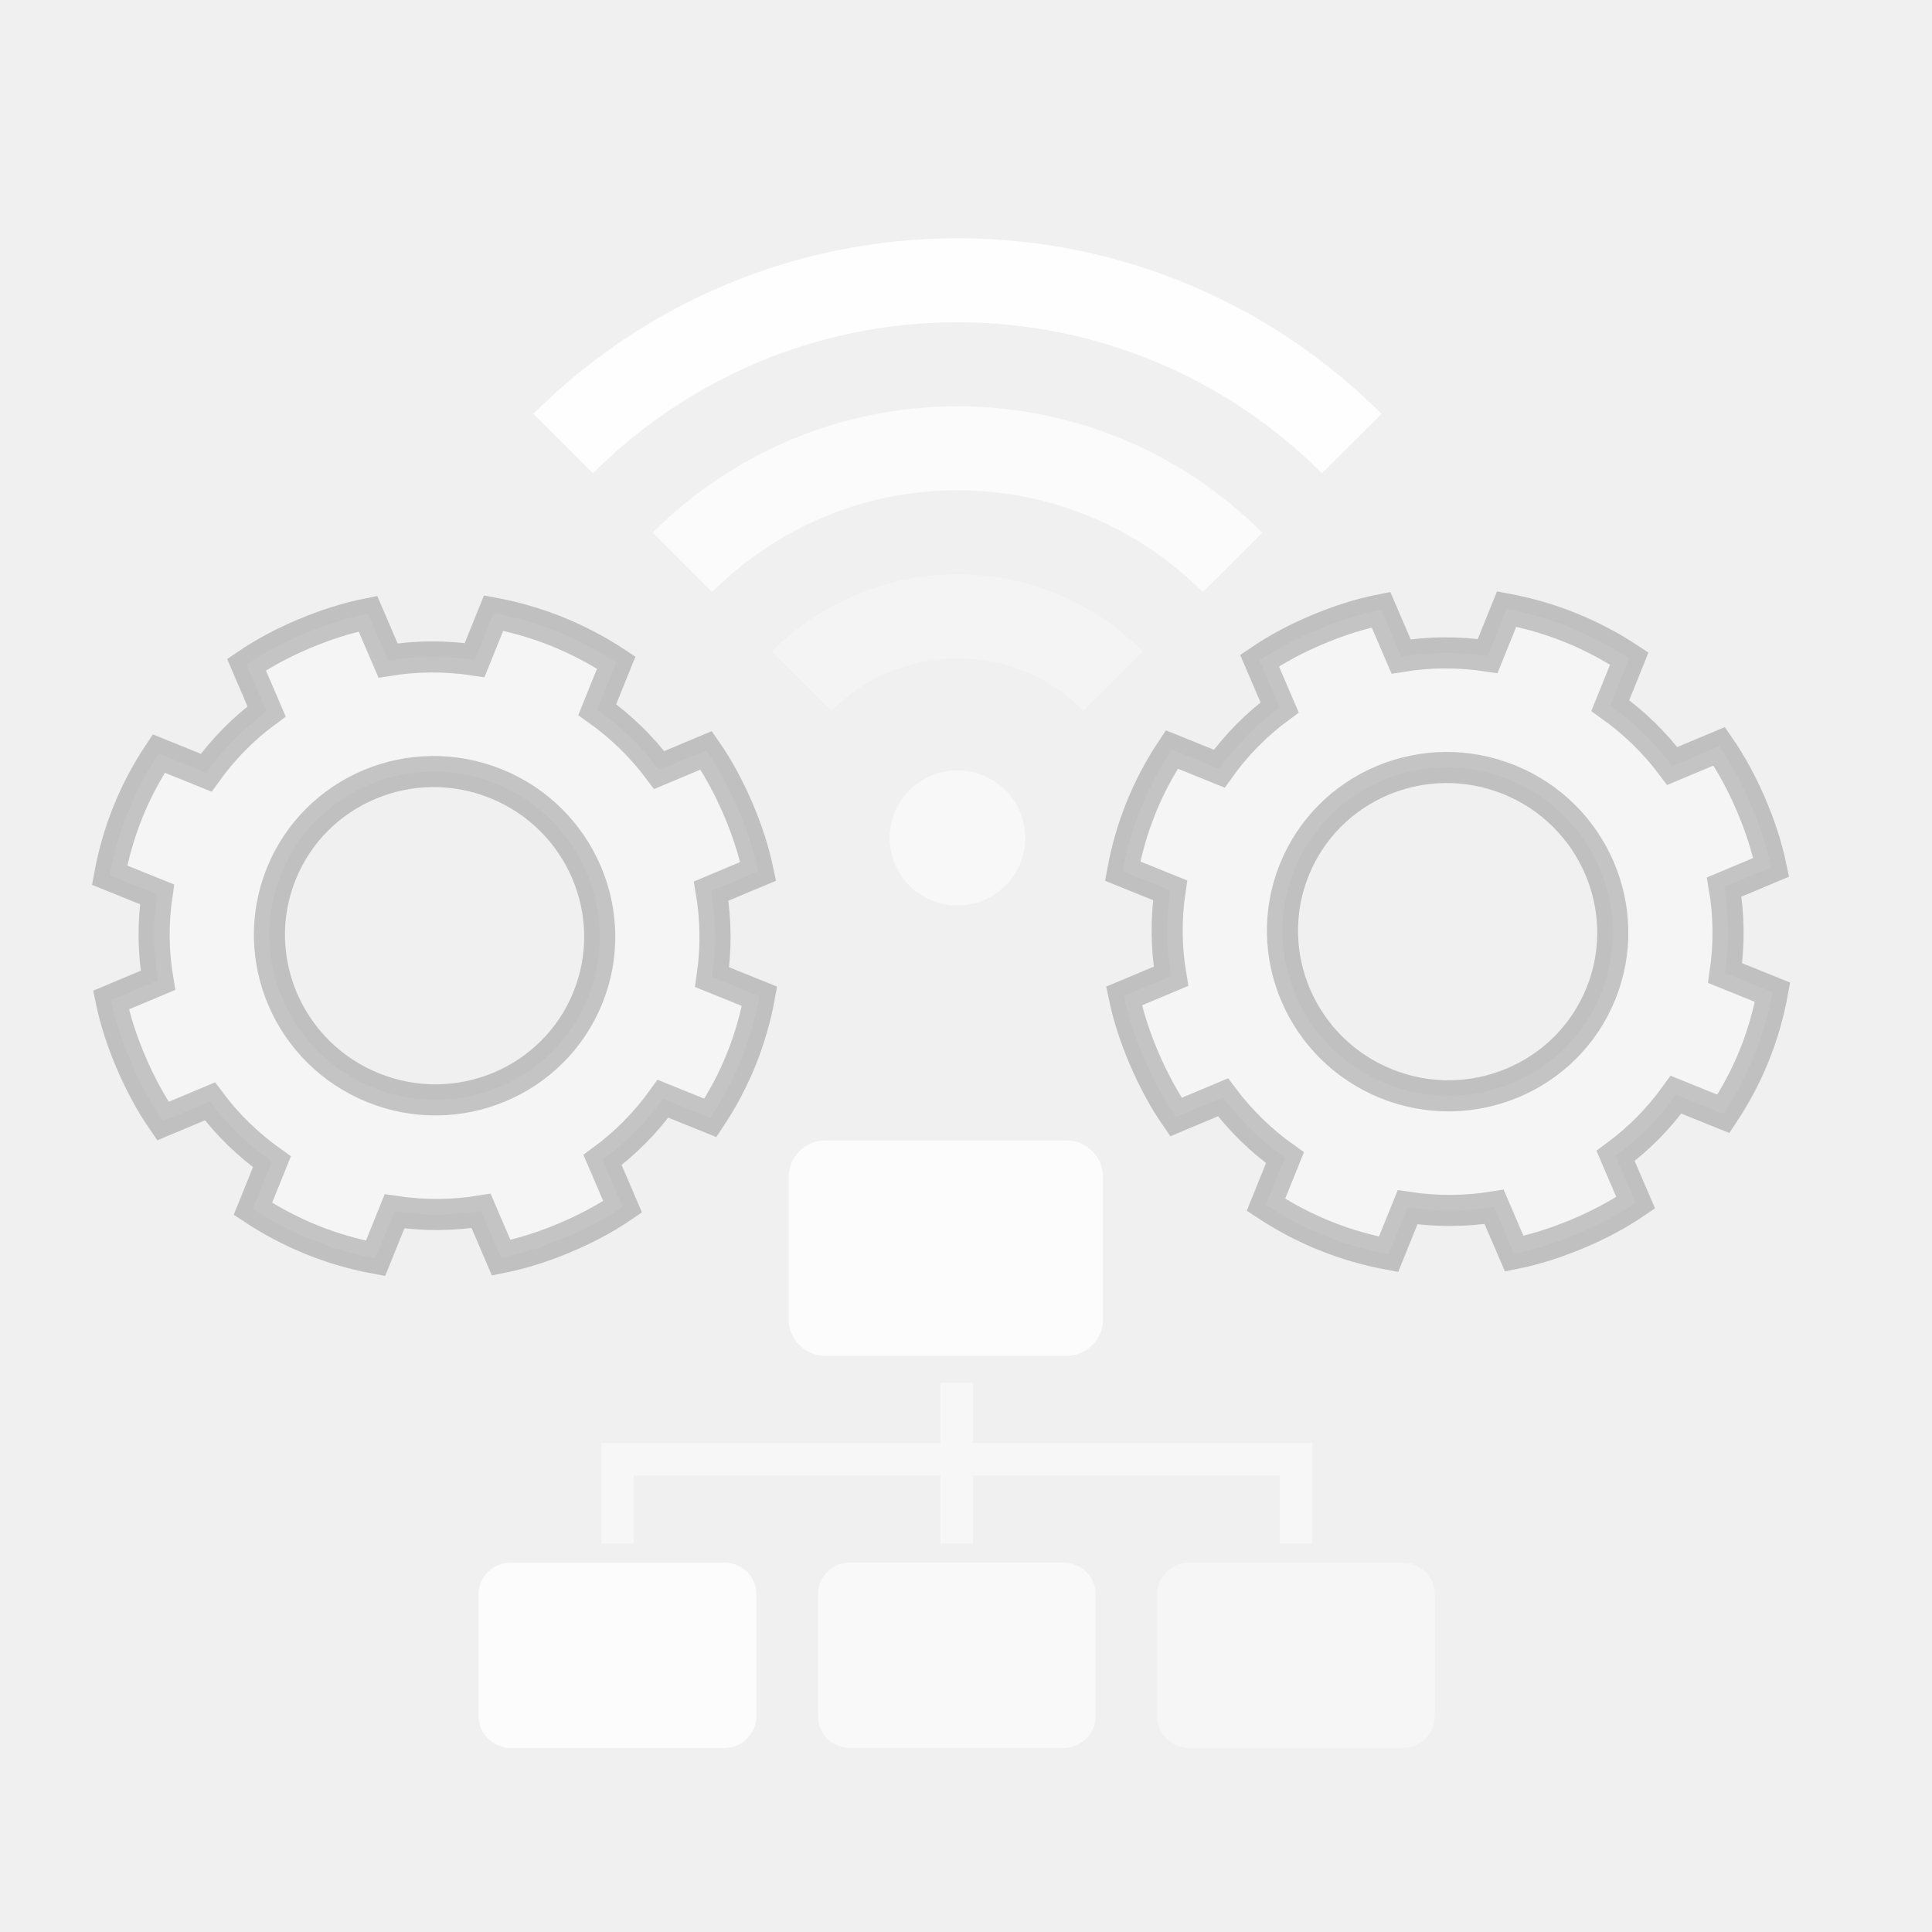
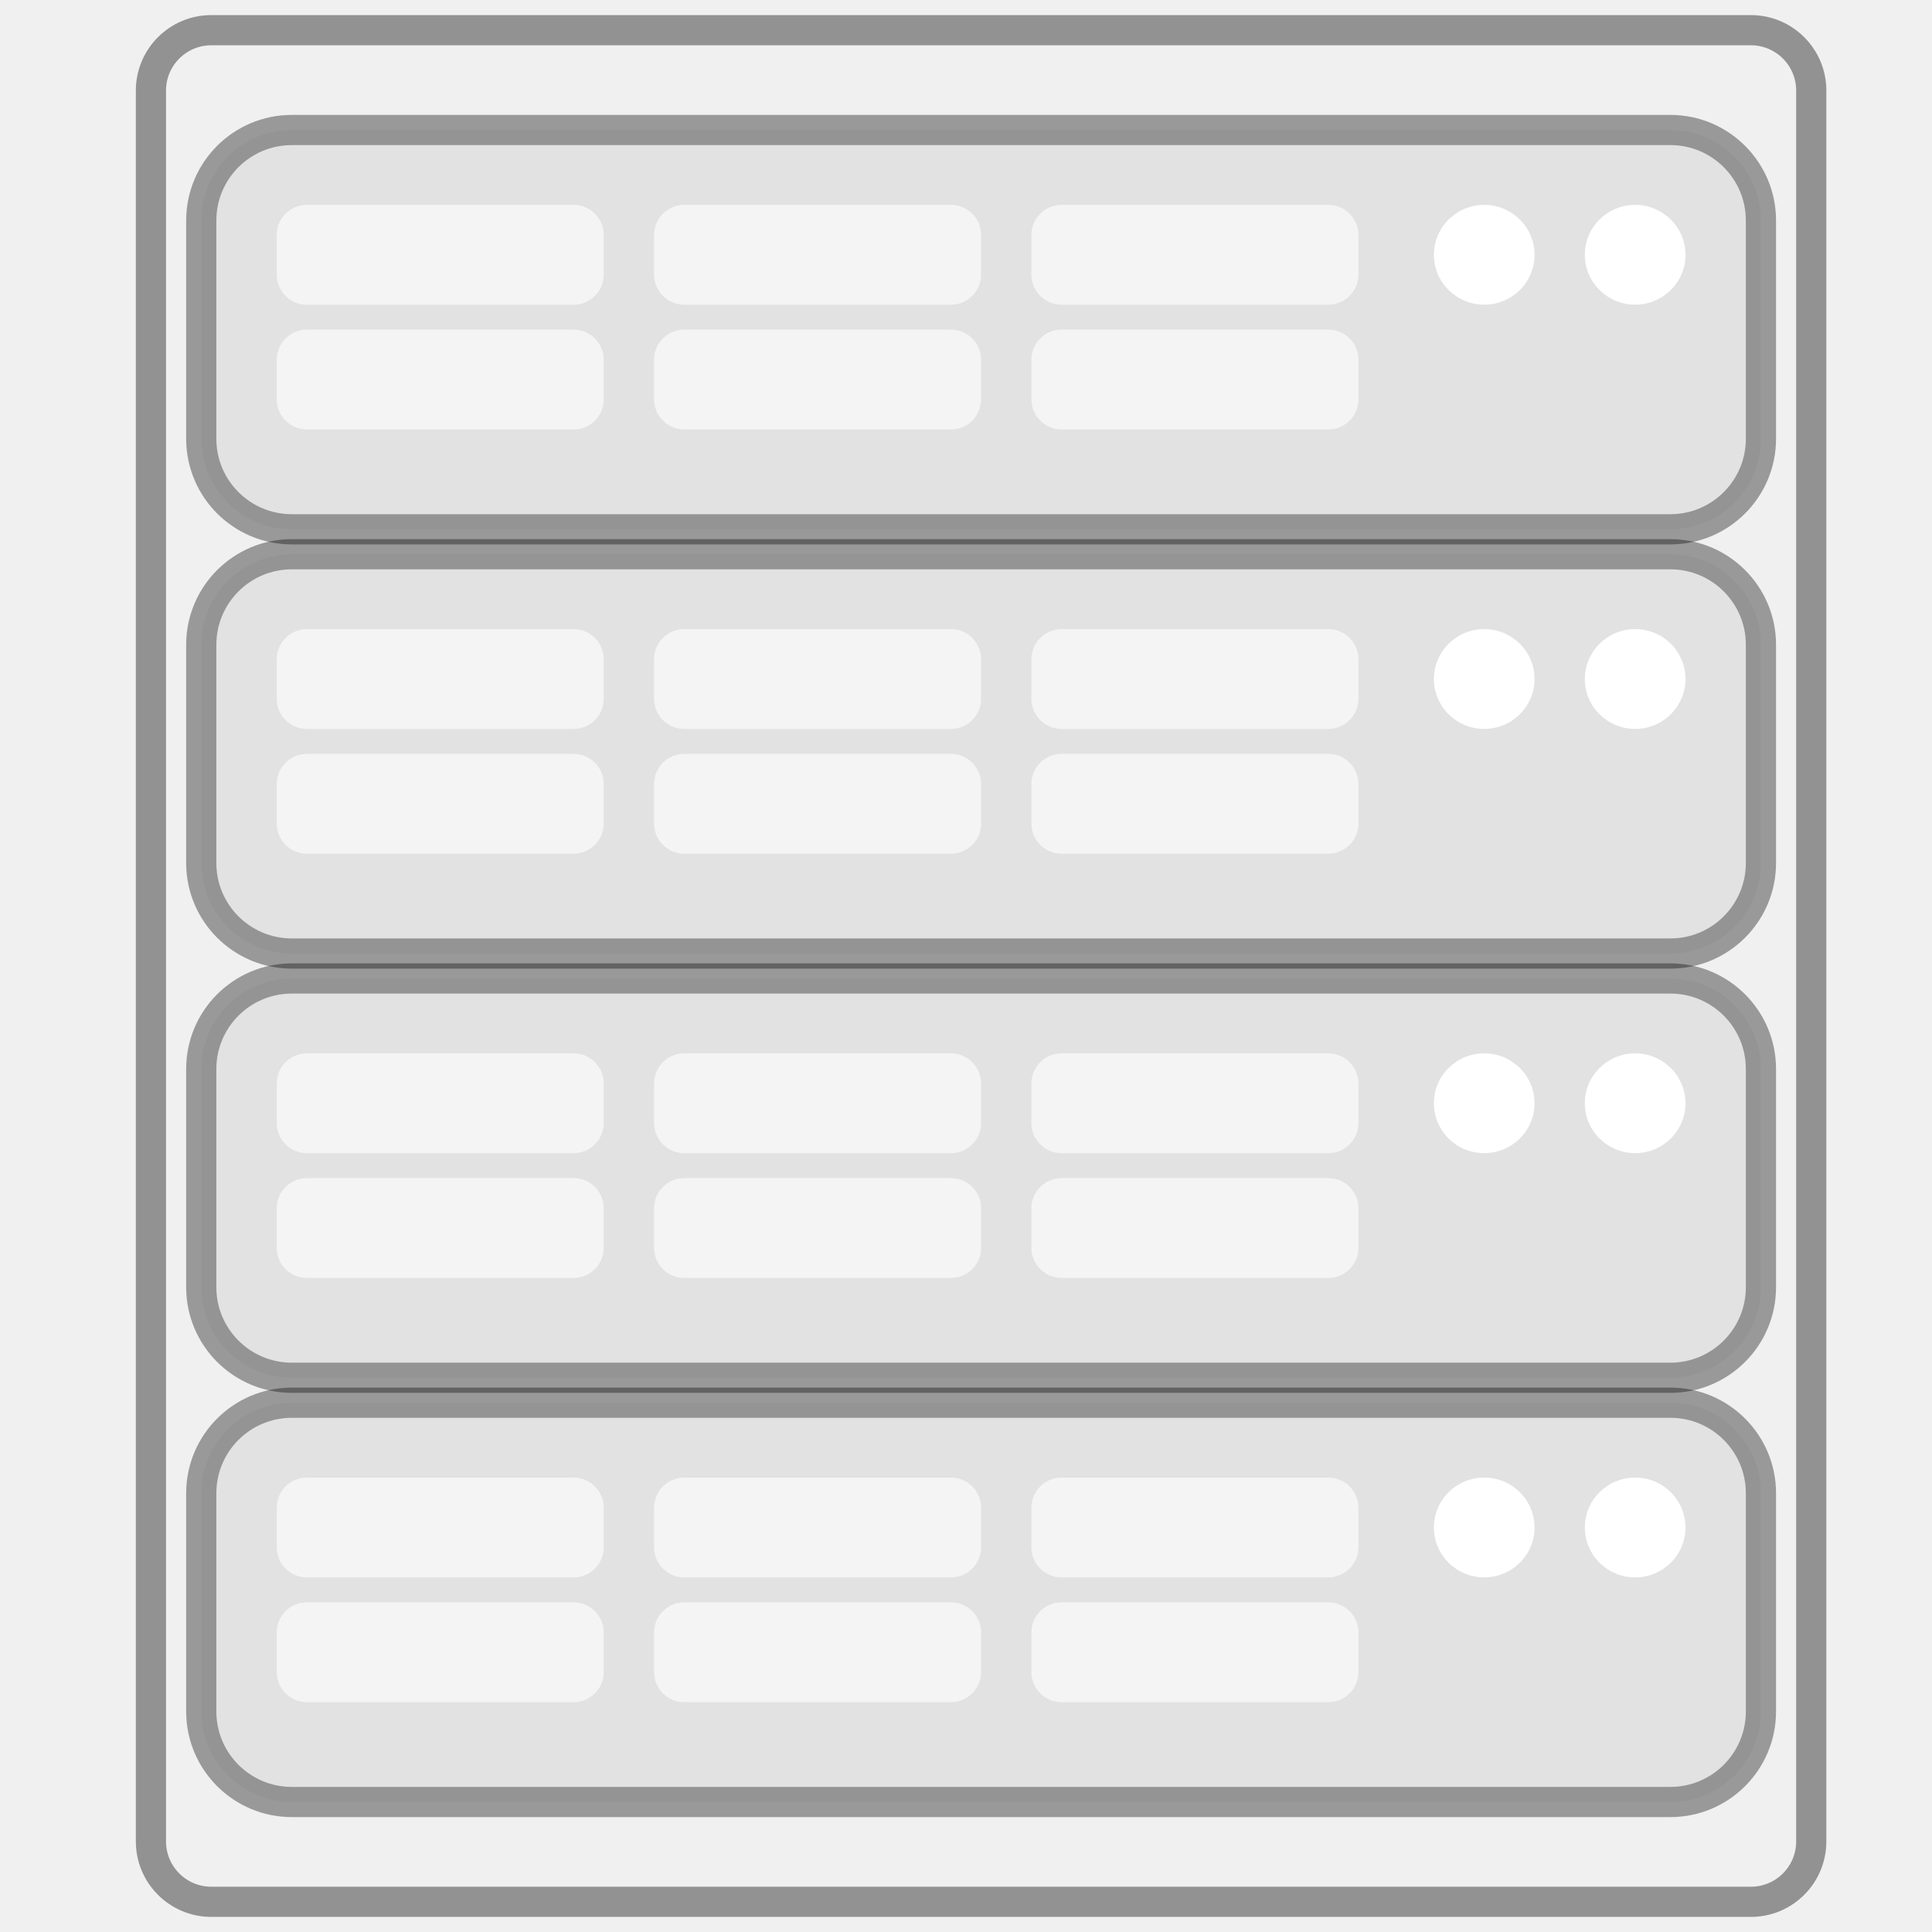
<svg xmlns="http://www.w3.org/2000/svg" width="64px" height="64px" viewBox="0 0 64 64" version="1.1">
  <defs />
-   <g id="Page-1" stroke="none" stroke-width="1" fill="none" fill-rule="evenodd">
-     <g id="Landscape" transform="translate(-6, -7)">
+   <g id="ADC" stroke="none" stroke-width="1" fill="none" fill-rule="evenodd">
+     <g id="adc_admin" transform="translate(-6, -7)">
      <g id="main" transform="translate(6, 7)">
-         <g id="network-+-cogwheel-3-+-wireless-3" transform="translate(0, 8)">
-           <g id="network" transform="translate(15.85841, 29.78082)">
-             <g id="h2" transform="translate(0, 14.08121)" />
-             <g id="h3" transform="translate(11.17297, 14.08121)" />
-             <g id="h4" transform="translate(22.34594, 14.08121)" />
-             <g id="h1" transform="translate(10.09171, 0)" />
-             <g id="wire" transform="translate(3.964602, 7.943249)" />
-             <path d="M9.195,19.084 C9.195,19.657 8.719,20.123 8.131,20.123 L1.064,20.123 C0.476,20.123 0,19.657 0,19.084 L0,15.021 C0,14.447 0.476,13.982 1.064,13.982 L8.131,13.982 C8.719,13.982 9.195,14.447 9.195,15.021 L9.195,19.084 L9.195,19.084 Z" id="path3045" opacity="0.793" fill="#FFFFFF" />
-             <path d="M20.433,19.084 C20.433,19.657 19.957,20.123 19.369,20.123 L12.302,20.123 C11.714,20.123 11.238,19.657 11.238,19.084 L11.238,15.021 C11.238,14.447 11.714,13.982 12.302,13.982 L19.369,13.982 C19.957,13.982 20.433,14.447 20.433,15.021 L20.433,19.084 L20.433,19.084 Z" id="path3047" opacity="0.596" fill="#FFFFFF" />
-             <path d="M31.671,19.084 C31.671,19.657 31.195,20.123 30.607,20.123 L23.54,20.123 C22.953,20.123 22.477,19.657 22.477,19.084 L22.477,15.021 C22.477,14.447 22.953,13.982 23.54,13.982 L30.607,13.982 C31.195,13.982 31.671,14.447 31.671,15.021 L31.671,19.084 L31.671,19.084 Z" id="path3049" opacity="0.4" fill="#FFFFFF" />
-             <path d="M20.681,5.924 C20.681,6.591 20.142,7.131 19.477,7.131 L11.474,7.131 C10.808,7.131 10.269,6.591 10.269,5.924 L10.269,1.207 C10.27,0.541 10.809,0 11.474,0 L19.477,0 C20.142,0 20.681,0.541 20.681,1.207 L20.681,5.924 L20.681,5.924 Z" id="path3051" opacity="0.813" fill="#FFFFFF" />
-             <path d="M16.376,8.031 L15.295,8.031 L15.295,10.014 L4.057,10.014 L4.057,13.354 L5.138,13.354 L5.138,11.097 L15.295,11.097 L15.295,13.354 L16.376,13.354 L16.376,11.097 L26.534,11.097 L26.534,13.354 L27.615,13.354 L27.615,10.014 L16.376,10.014 L16.376,8.031 Z" id="polygon3053" opacity="0.492" fill="#FFFFFF" />
+         <g id="datacenter" transform="translate(5, 1)">
+           <g id="datacenter-3" transform="translate(1.666667, 31.41333)">
+             <rect id="Rectangle-98" stroke-opacity="0.6" stroke="#000000" opacity="0.6" fill="#D8D8D8" x="0" y="0" width="51.667" height="13.227" rx="3" />
+             <rect id="Rectangle-99" opacity="0.632" fill="#FFFFFF" x="2.5" y="2.48" width="10.833" height="3.307" rx="1" />
+             <rect id="Rectangle-100" opacity="0.632" fill="#FFFFFF" x="15" y="2.48" width="10.833" height="3.307" rx="1" />
+             <rect id="Rectangle-101" opacity="0.632" fill="#FFFFFF" x="27.5" y="2.48" width="10.833" height="3.307" rx="1" />
+             <rect id="Rectangle-104" opacity="0.632" fill="#FFFFFF" x="2.5" y="6.613" width="10.833" height="3.307" rx="1" />
+             <rect id="Rectangle-102" opacity="0.632" fill="#FFFFFF" x="15" y="6.613" width="10.833" height="3.307" rx="1" />
+             <rect id="Rectangle-103" opacity="0.632" fill="#FFFFFF" x="27.5" y="6.613" width="10.833" height="3.307" rx="1" />
+             <ellipse id="Oval-22" fill="#FFFFFF" cx="42.5" cy="4.133" rx="1.667" ry="1.653" />
+             <ellipse id="Oval-23" fill="#FFFFFF" cx="47.5" cy="4.133" rx="1.667" ry="1.653" />
          </g>
-           <g id="cogwheel-3" transform="translate(14.39579, 22.99683) rotate(22) translate(-14.39579, -22.99683) translate(3.441762, 12.13424)" stroke="#000000" stroke-opacity="0.2" stroke-width="1.03" fill="#FFFFFF" fill-opacity="0.332">
-             <g id="cw" transform="translate(-0.110597, -0.131502)">
-               <path d="M11.065,0.132 C10.315,0.132 9.582,0.209 8.874,0.352 L8.874,2.032 C7.922,2.26 7.034,2.626 6.221,3.119 L5.023,1.931 C4.409,2.334 3.847,2.808 3.328,3.322 C2.809,3.837 2.332,4.394 1.925,5.003 L3.123,6.191 C2.626,6.997 2.257,7.878 2.028,8.822 L0.333,8.822 C0.189,9.524 0.111,10.25 0.111,10.994 C0.111,11.738 0.189,12.465 0.333,13.167 L2.028,13.167 C2.257,14.11 2.626,14.991 3.123,15.797 L1.925,16.985 C2.332,17.595 2.809,18.151 3.328,18.666 C3.847,19.18 4.409,19.654 5.023,20.058 L6.221,18.869 C7.034,19.362 7.922,19.728 8.874,19.956 L8.874,21.636 C9.582,21.779 10.314,21.857 11.065,21.857 C11.815,21.857 12.548,21.779 13.255,21.636 L13.255,19.956 C14.207,19.728 15.096,19.362 15.908,18.869 L17.106,20.058 C17.721,19.654 18.282,19.18 18.801,18.666 C19.32,18.151 19.797,17.595 20.204,16.985 L19.006,15.797 C19.503,14.991 19.872,14.11 20.102,13.167 L21.796,13.167 C21.94,12.465 22.019,11.738 22.019,10.994 C22.019,10.25 21.94,9.524 21.796,8.822 L20.102,8.822 C19.872,7.878 19.503,6.997 19.006,6.191 L20.204,5.003 C19.797,4.394 19.32,3.837 18.801,3.322 C18.282,2.808 17.721,2.334 17.106,1.931 L15.908,3.119 C15.096,2.626 14.207,2.26 13.255,2.032 L13.255,0.352 C12.548,0.209 11.815,0.132 11.065,0.132 L11.065,0.132 Z M11.065,5.563 C14.088,5.563 16.542,7.996 16.542,10.994 C16.542,13.992 14.088,16.425 11.065,16.425 C8.041,16.425 5.588,13.992 5.588,10.994 C5.588,7.996 8.041,5.563 11.065,5.563 L11.065,5.563 Z" />
-             </g>
+           <g id="datacenter-4" transform="translate(1.666667, 45.46667)">
+             <rect id="Rectangle-98" stroke-opacity="0.6" stroke="#000000" opacity="0.6" fill="#D8D8D8" x="0" y="0" width="51.667" height="13.227" rx="3" />
+             <rect id="Rectangle-99" opacity="0.632" fill="#FFFFFF" x="2.5" y="2.48" width="10.833" height="3.307" rx="1" />
+             <rect id="Rectangle-100" opacity="0.632" fill="#FFFFFF" x="15" y="2.48" width="10.833" height="3.307" rx="1" />
+             <rect id="Rectangle-101" opacity="0.632" fill="#FFFFFF" x="27.5" y="2.48" width="10.833" height="3.307" rx="1" />
+             <rect id="Rectangle-104" opacity="0.632" fill="#FFFFFF" x="2.5" y="6.613" width="10.833" height="3.307" rx="1" />
+             <rect id="Rectangle-102" opacity="0.632" fill="#FFFFFF" x="15" y="6.613" width="10.833" height="3.307" rx="1" />
+             <rect id="Rectangle-103" opacity="0.632" fill="#FFFFFF" x="27.5" y="6.613" width="10.833" height="3.307" rx="1" />
+             <ellipse id="Oval-22" fill="#FFFFFF" cx="42.5" cy="4.133" rx="1.667" ry="1.653" />
+             <ellipse id="Oval-23" fill="#FFFFFF" cx="47.5" cy="4.133" rx="1.667" ry="1.653" />
          </g>
-           <g id="wireless-2" transform="translate(17.66468, -0.106707)" fill="#FFFFFF">
-             <path d="M20.152,13.638 C18.585,12.09 16.429,11.132 14.052,11.132 C11.675,11.132 9.52,12.09 7.953,13.638 C7.936,13.654 7.92,13.67 7.903,13.687 L9.879,15.655 C9.896,15.638 9.912,15.621 9.929,15.605 C10.99,14.561 12.446,13.915 14.052,13.915 C15.658,13.915 17.114,14.561 18.176,15.605 C18.192,15.621 18.208,15.638 18.225,15.655 L20.201,13.687 C20.184,13.67 20.168,13.654 20.152,13.638 L20.152,13.638 Z" id="path3130" fill-opacity="0.249" />
-             <path d="M24.103,9.704 C21.524,7.148 17.97,5.566 14.052,5.566 C10.134,5.566 6.581,7.148 4.001,9.704 C3.984,9.72 3.968,9.737 3.951,9.753 L5.927,11.72 C5.943,11.704 5.96,11.687 5.977,11.671 C8.05,9.619 10.905,8.349 14.052,8.349 C17.2,8.349 20.054,9.619 22.127,11.671 C22.144,11.687 22.161,11.704 22.177,11.72 L24.153,9.753 C24.136,9.737 24.12,9.72 24.103,9.704 L24.103,9.704 Z" id="path3132" fill-opacity="0.7" />
-             <path d="M28.055,5.77 C24.463,2.206 19.512,0 14.052,0 C8.593,0 3.641,2.206 0.049,5.77 C0.033,5.786 0.017,5.803 0,5.819 L1.976,7.786 C1.992,7.77 2.009,7.753 2.025,7.737 C5.111,4.677 9.363,2.783 14.052,2.783 C18.741,2.783 22.993,4.678 26.079,7.737 C26.096,7.754 26.112,7.77 26.129,7.786 L28.104,5.819 C28.088,5.803 28.071,5.786 28.055,5.77 L28.055,5.77 Z" id="path3134" fill-opacity="0.903" />
-             <ellipse id="circle3136" fill-opacity="0.5" cx="14.052" cy="19.865" rx="2.248" ry="2.238" />
+           <g id="datacenter-2" transform="translate(1.666667, 17.36)">
+             <rect id="Rectangle-98" stroke-opacity="0.6" stroke="#000000" opacity="0.6" fill="#D8D8D8" x="0" y="0" width="51.667" height="13.227" rx="3" />
+             <rect id="Rectangle-99" opacity="0.632" fill="#FFFFFF" x="2.5" y="2.48" width="10.833" height="3.307" rx="1" />
+             <rect id="Rectangle-100" opacity="0.632" fill="#FFFFFF" x="15" y="2.48" width="10.833" height="3.307" rx="1" />
+             <rect id="Rectangle-101" opacity="0.632" fill="#FFFFFF" x="27.5" y="2.48" width="10.833" height="3.307" rx="1" />
+             <rect id="Rectangle-104" opacity="0.632" fill="#FFFFFF" x="2.5" y="6.613" width="10.833" height="3.307" rx="1" />
+             <rect id="Rectangle-102" opacity="0.632" fill="#FFFFFF" x="15" y="6.613" width="10.833" height="3.307" rx="1" />
+             <rect id="Rectangle-103" opacity="0.632" fill="#FFFFFF" x="27.5" y="6.613" width="10.833" height="3.307" rx="1" />
+             <ellipse id="Oval-22" fill="#FFFFFF" cx="42.5" cy="4.133" rx="1.667" ry="1.653" />
+             <ellipse id="Oval-23" fill="#FFFFFF" cx="47.5" cy="4.133" rx="1.667" ry="1.653" />
          </g>
-         </g>
-       </g>
-       <g id="cogwheel-4" transform="translate(53.95402, 37.86258) rotate(22) translate(-53.95402, -37.86258) translate(43, 27)" stroke="#000000" stroke-opacity="0.2" stroke-width="1.03" fill="#FFFFFF" fill-opacity="0.332">
-         <g id="cw" transform="translate(-0.110597, -0.131502)">
-           <path d="M11.065,0.132 C10.315,0.132 9.582,0.209 8.874,0.352 L8.874,2.032 C7.922,2.26 7.034,2.626 6.221,3.119 L5.023,1.931 C4.409,2.334 3.847,2.808 3.328,3.322 C2.809,3.837 2.332,4.394 1.925,5.003 L3.123,6.191 C2.626,6.997 2.257,7.878 2.028,8.822 L0.333,8.822 C0.189,9.524 0.111,10.25 0.111,10.994 C0.111,11.738 0.189,12.465 0.333,13.167 L2.028,13.167 C2.257,14.11 2.626,14.991 3.123,15.797 L1.925,16.985 C2.332,17.595 2.809,18.151 3.328,18.666 C3.847,19.18 4.409,19.654 5.023,20.058 L6.221,18.869 C7.034,19.362 7.922,19.728 8.874,19.956 L8.874,21.636 C9.582,21.779 10.314,21.857 11.065,21.857 C11.815,21.857 12.548,21.779 13.255,21.636 L13.255,19.956 C14.207,19.728 15.096,19.362 15.908,18.869 L17.106,20.058 C17.721,19.654 18.282,19.18 18.801,18.666 C19.32,18.151 19.797,17.595 20.204,16.985 L19.006,15.797 C19.503,14.991 19.872,14.11 20.102,13.167 L21.796,13.167 C21.94,12.465 22.019,11.738 22.019,10.994 C22.019,10.25 21.94,9.524 21.796,8.822 L20.102,8.822 C19.872,7.878 19.503,6.997 19.006,6.191 L20.204,5.003 C19.797,4.394 19.32,3.837 18.801,3.322 C18.282,2.808 17.721,2.334 17.106,1.931 L15.908,3.119 C15.096,2.626 14.207,2.26 13.255,2.032 L13.255,0.352 C12.548,0.209 11.815,0.132 11.065,0.132 L11.065,0.132 Z M11.065,5.563 C14.088,5.563 16.542,7.996 16.542,10.994 C16.542,13.992 14.088,16.425 11.065,16.425 C8.041,16.425 5.588,13.992 5.588,10.994 C5.588,7.996 8.041,5.563 11.065,5.563 L11.065,5.563 Z" />
+           <g transform="translate(1.666667, 3.306667)">
+             <rect id="Rectangle-98" stroke-opacity="0.6" stroke="#000000" opacity="0.6" fill="#D8D8D8" x="0" y="0" width="51.667" height="13.227" rx="3" />
+             <rect id="Rectangle-99" opacity="0.632" fill="#FFFFFF" x="2.5" y="2.48" width="10.833" height="3.307" rx="1" />
+             <rect id="Rectangle-100" opacity="0.632" fill="#FFFFFF" x="15" y="2.48" width="10.833" height="3.307" rx="1" />
+             <rect id="Rectangle-101" opacity="0.632" fill="#FFFFFF" x="27.5" y="2.48" width="10.833" height="3.307" rx="1" />
+             <rect id="Rectangle-104" opacity="0.632" fill="#FFFFFF" x="2.5" y="6.613" width="10.833" height="3.307" rx="1" />
+             <rect id="Rectangle-102" opacity="0.632" fill="#FFFFFF" x="15" y="6.613" width="10.833" height="3.307" rx="1" />
+             <rect id="Rectangle-103" opacity="0.632" fill="#FFFFFF" x="27.5" y="6.613" width="10.833" height="3.307" rx="1" />
+             <ellipse id="Oval-22" fill="#FFFFFF" cx="42.5" cy="4.133" rx="1.667" ry="1.653" />
+             <ellipse id="Oval-23" fill="#FFFFFF" cx="47.5" cy="4.133" rx="1.667" ry="1.653" />
+           </g>
+           <rect id="Rectangle-118" stroke="#000000" opacity="0.393" x="0" y="0" width="55" height="62" rx="2" />
        </g>
      </g>
    </g>
  </g>
</svg>
